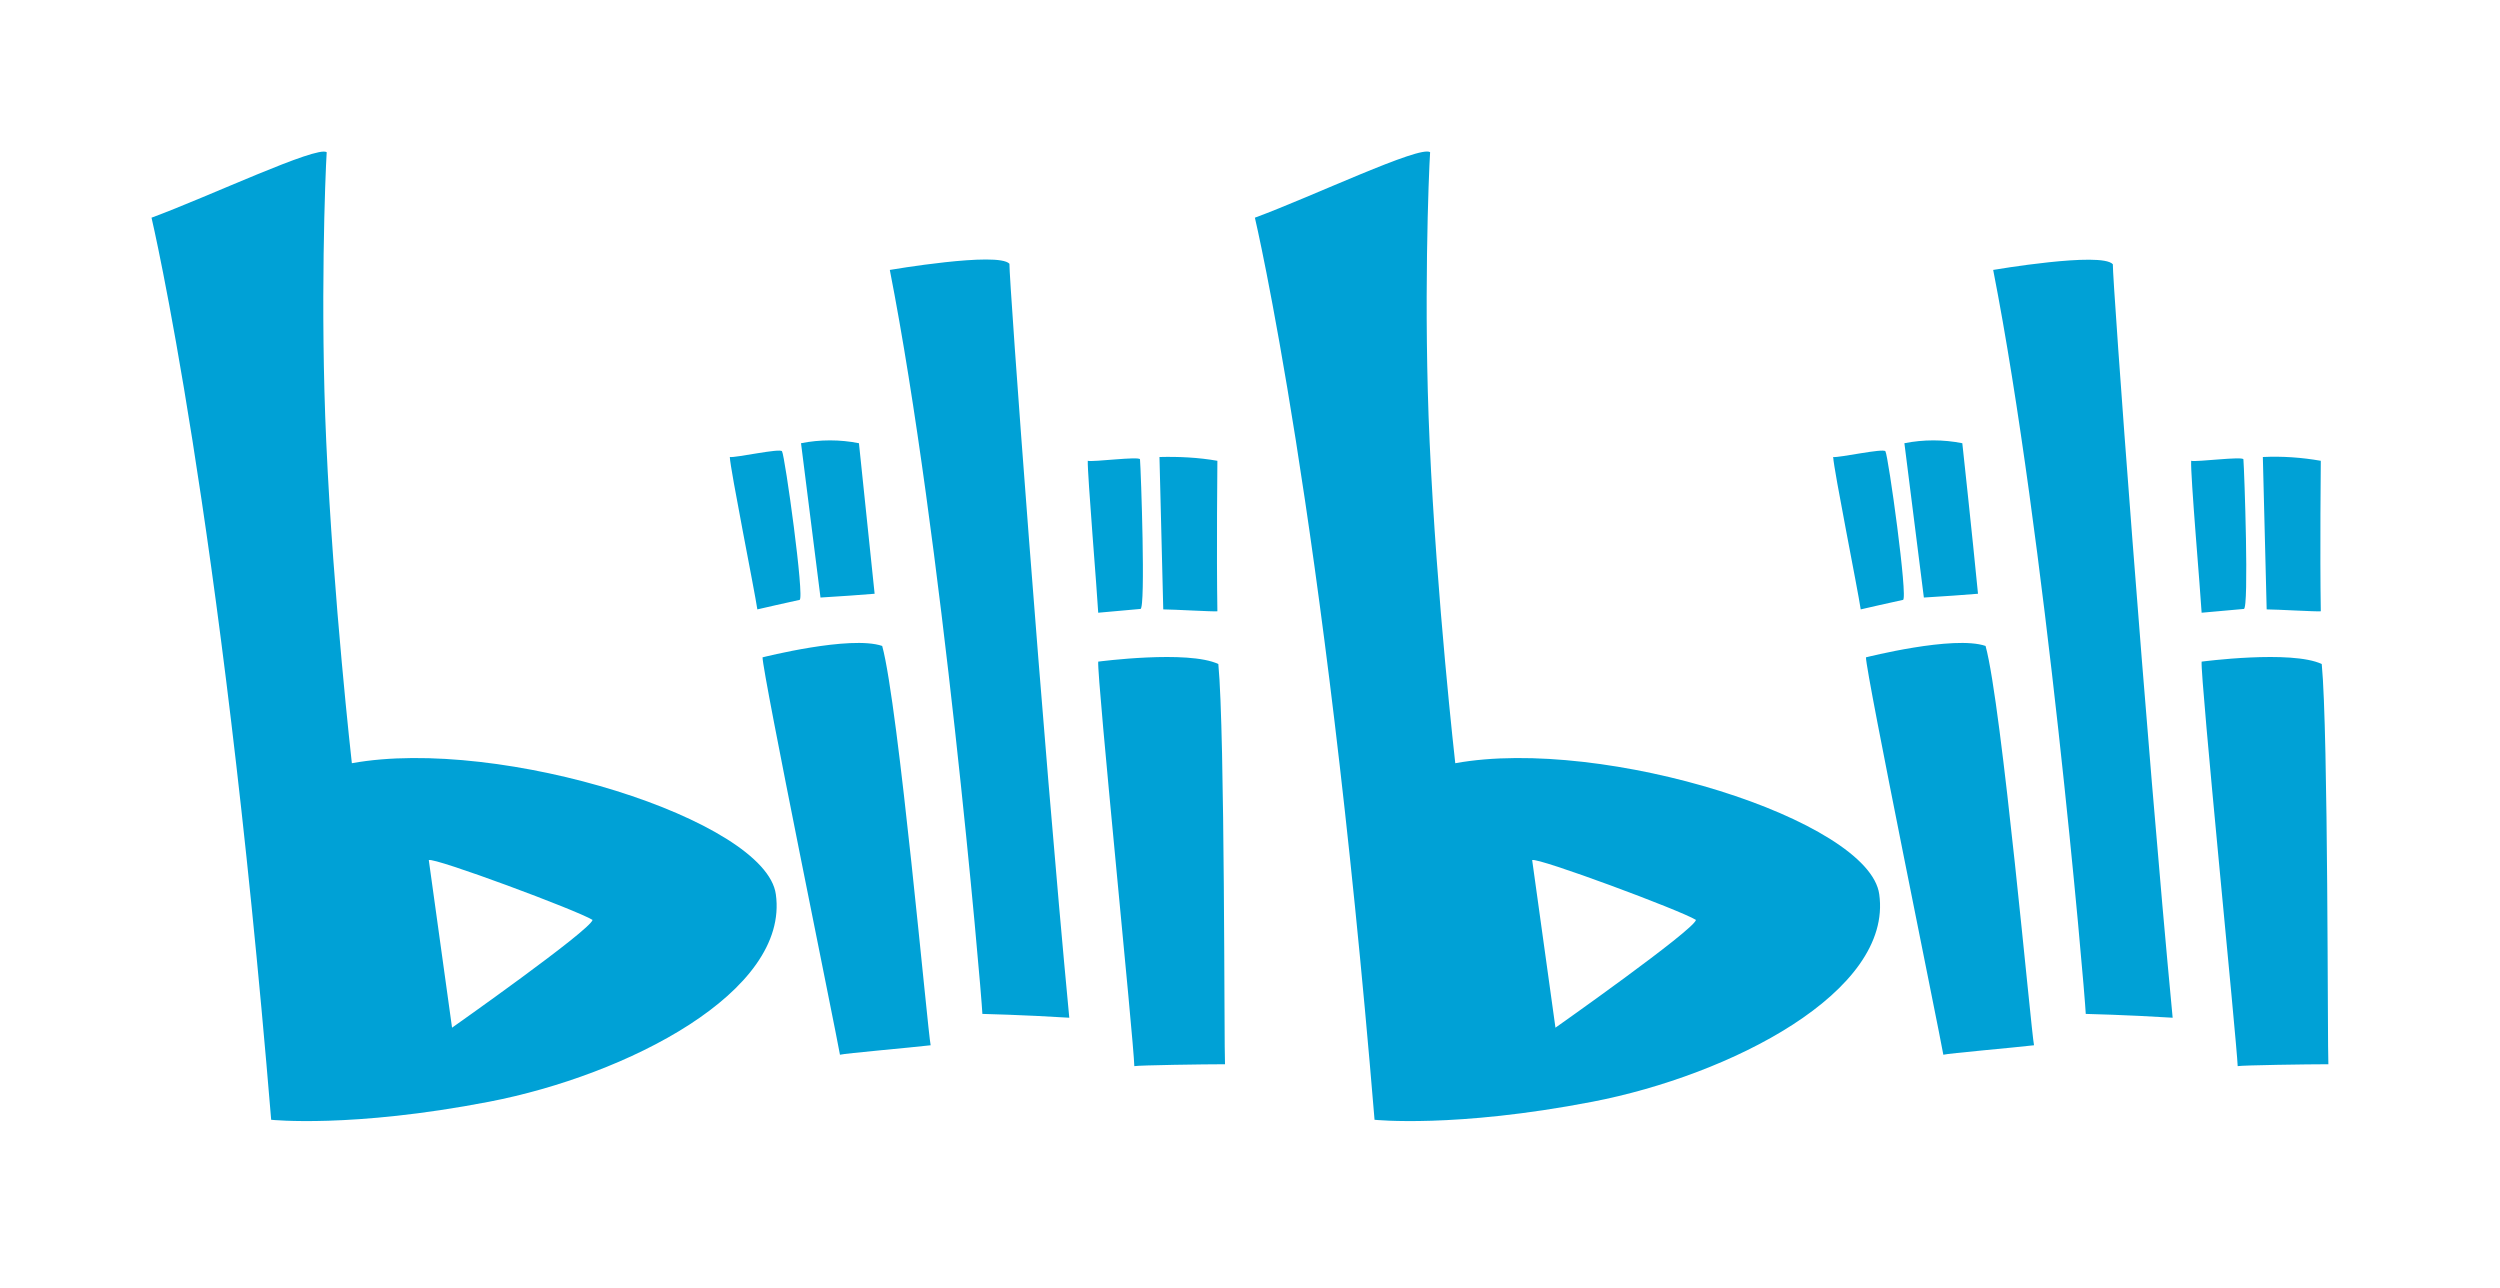
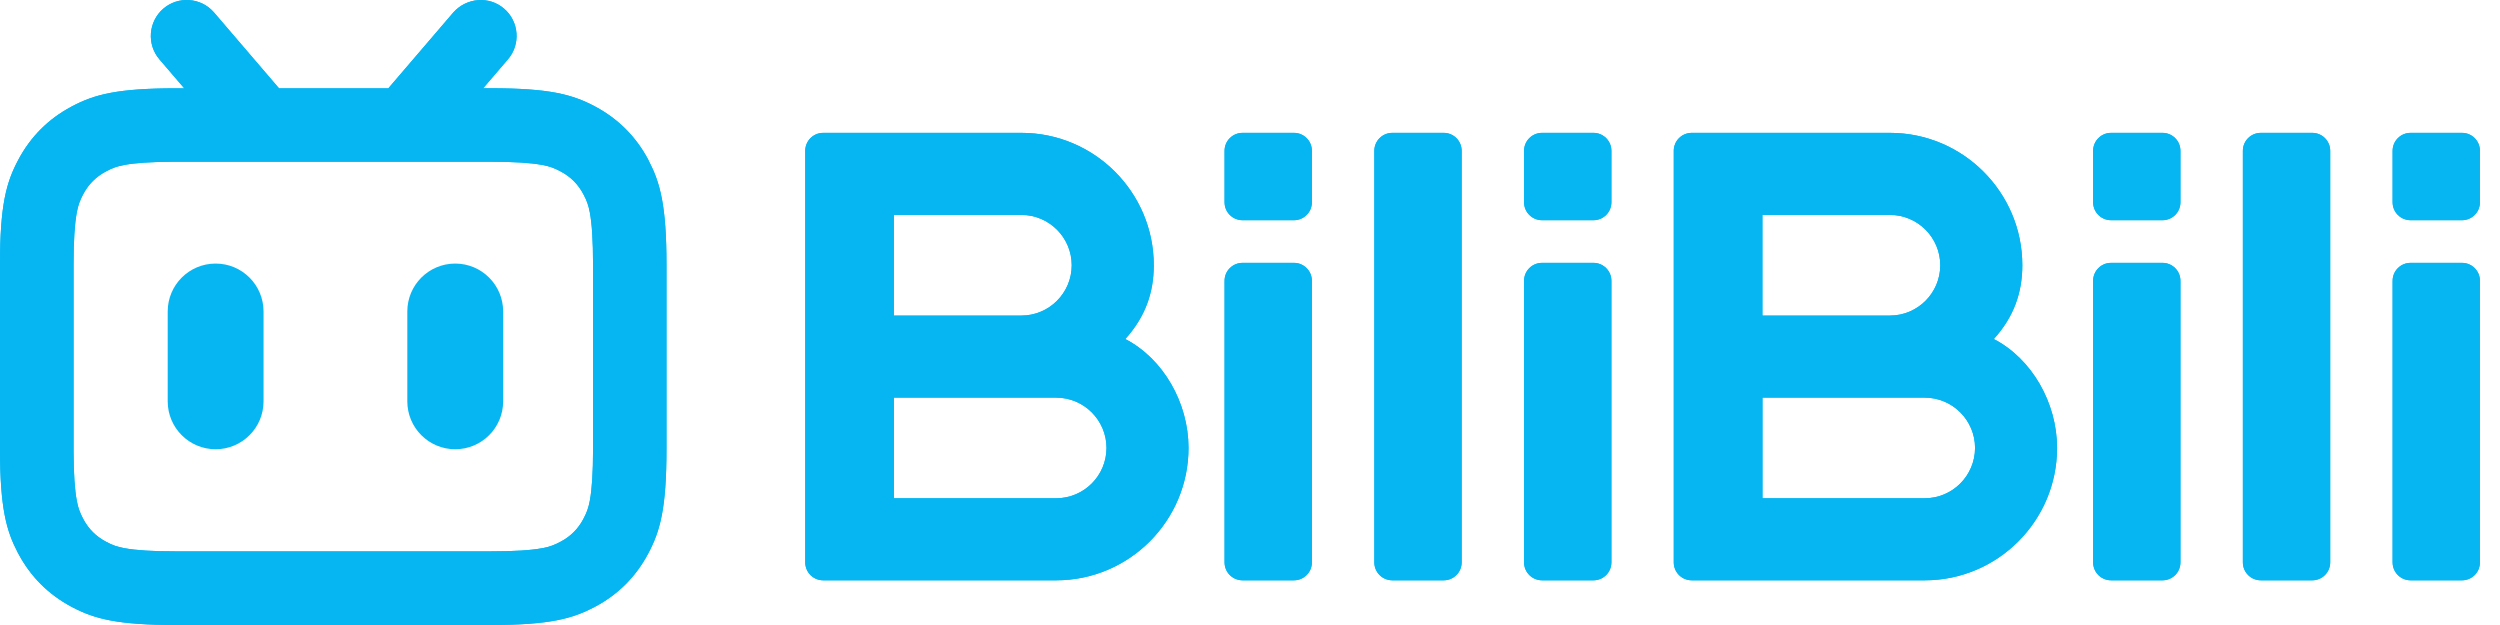
- <svg xmlns="http://www.w3.org/2000/svg" viewBox="0 0 66 34" version="1.1">
-   <g id="top_logo" stroke="none" stroke-width="1" fill="none" fill-rule="evenodd">
-     <path d="M48.396,12.065 C48.546,12.09 49.725,11.827 49.775,11.914 C49.85,12.027 50.376,15.812 50.239,15.837 C50.101,15.863 49.123,16.088 49.123,16.088 C49.048,15.574 48.409,12.391 48.396,12.065 M50.276,11.701 L50.79,15.775 C51.053,15.762 52.119,15.687 52.219,15.675 C52.069,14.133 51.805,11.701 51.805,11.701 C51.304,11.601 50.778,11.601 50.276,11.701 M49.261,17.354 C49.261,17.354 51.58,16.765 52.419,17.053 C52.846,18.595 53.623,27.244 53.698,27.595 C53.172,27.657 51.442,27.808 51.304,27.845 C51.191,27.193 49.261,17.768 49.261,17.354 M57.847,12.165 C57.985,12.203 59.213,12.04 59.226,12.127 C59.251,12.428 59.376,16.063 59.238,16.076 C59.1,16.088 58.123,16.176 58.123,16.176 C58.097,15.675 57.822,12.503 57.847,12.165 M59.739,12.065 L59.84,16.088 C60.103,16.088 61.156,16.151 61.269,16.138 C61.244,14.597 61.269,12.165 61.269,12.165 C60.767,12.077 60.253,12.04 59.739,12.065 M58.123,17.467 C58.123,17.467 60.491,17.154 61.294,17.53 C61.469,19.335 61.444,27.745 61.469,28.096 C60.93,28.096 59.213,28.121 59.075,28.146 C59.05,27.494 58.085,17.881 58.123,17.467 M52.62,7.126 C53.986,14.095 55.027,26.003 55.064,26.767 C55.064,26.767 56.142,26.792 57.358,26.868 C56.644,19.36 55.766,7.364 55.779,6.976 C55.478,6.637 52.62,7.126 52.62,7.126 M49.612,23.609 C49.349,21.653 42.355,19.435 38.419,20.149 C38.419,20.149 37.93,15.837 37.742,11.664 C37.579,8.079 37.717,4.594 37.755,4.018 C37.491,3.83 34.659,5.183 33.129,5.747 C33.129,5.747 34.959,13.494 36.288,29.562 C36.288,29.562 38.406,29.788 42.041,29.086 C45.676,28.384 49.975,26.191 49.612,23.609 M41.064,27.131 L40.449,22.706 C40.6,22.631 44.373,24.035 44.774,24.286 C44.711,24.561 41.064,27.131 41.064,27.131 M19.267,12.065 C19.417,12.09 20.595,11.827 20.645,11.914 C20.721,12.027 21.247,15.812 21.109,15.837 C20.971,15.863 19.994,16.088 19.994,16.088 C19.918,15.574 19.279,12.391 19.267,12.065 M21.147,11.701 L21.661,15.775 C21.924,15.762 22.989,15.687 23.09,15.675 C22.927,14.133 22.676,11.701 22.676,11.701 C22.175,11.601 21.648,11.601 21.147,11.701 M20.131,17.354 C20.131,17.354 22.45,16.765 23.29,17.053 C23.716,18.595 24.493,27.244 24.569,27.595 C24.042,27.657 22.312,27.808 22.175,27.845 C22.062,27.193 20.131,17.768 20.131,17.354 M28.717,12.165 C28.855,12.203 30.084,12.04 30.096,12.127 C30.121,12.428 30.247,16.063 30.109,16.076 C29.971,16.088 28.993,16.176 28.993,16.176 C28.968,15.675 28.705,12.503 28.717,12.165 M30.61,12.065 L30.71,16.088 C30.974,16.088 32.026,16.151 32.139,16.138 C32.114,14.597 32.139,12.165 32.139,12.165 C31.638,12.077 31.124,12.052 30.61,12.065 M28.993,17.467 C28.993,17.467 31.362,17.154 32.164,17.53 C32.34,19.335 32.315,27.745 32.34,28.096 C31.801,28.096 30.084,28.121 29.946,28.146 C29.933,27.494 28.956,17.881 28.993,17.467 M23.491,7.126 C24.857,14.095 25.897,26.003 25.935,26.767 C25.935,26.767 27.013,26.792 28.229,26.868 C27.514,19.36 26.637,7.364 26.649,6.963 C26.348,6.637 23.491,7.126 23.491,7.126 M20.482,23.609 C20.219,21.653 13.225,19.435 9.289,20.149 C9.289,20.149 8.801,15.837 8.613,11.664 C8.45,8.079 8.588,4.594 8.625,4.018 C8.362,3.842 5.529,5.183 4,5.747 C4,5.747 5.83,13.494 7.159,29.562 C7.159,29.562 9.277,29.788 12.912,29.086 C16.547,28.384 20.846,26.191 20.482,23.609 M11.934,27.131 L11.32,22.706 C11.47,22.631 15.243,24.035 15.644,24.286 C15.582,24.561 11.934,27.131 11.934,27.131" id="形状" fill="#00A1D6" fill-rule="nonzero" />
+ <svg xmlns="http://www.w3.org/2000/svg" viewBox="0 0 96 24" fill="none">
+   <g fill="#06B6F2">
+     <path d="M24.887 6.121C24.42 5.247 23.74 4.566 22.866 4.097C21.987 3.628 21.122 3.389 18.829 3.389H18.553L19.505 2.278C20.002 1.7 19.933 0.824 19.355 0.33C18.787 -0.158 17.92 -0.098 17.407 0.479L14.912 3.391H10.714L8.205 0.463C7.708 -0.098 6.841 -0.158 6.272 0.332C5.695 0.829 5.628 1.703 6.123 2.28L7.075 3.391H6.767C4.508 3.391 3.625 3.63 2.781 4.074L2.73 4.102C1.856 4.569 1.175 5.25 0.708 6.126C0.239 7.004 0 7.872 0 10.165V17.295C0.005 19.508 0.244 20.38 0.681 21.217L0.708 21.267C1.175 22.142 1.856 22.822 2.73 23.292L2.808 23.333C3.643 23.765 4.52 24 6.767 24H18.893C21.104 23.995 21.975 23.756 22.813 23.319L22.863 23.292C23.737 22.825 24.418 22.144 24.885 21.267C25.354 20.389 25.593 19.522 25.593 17.229V10.165C25.593 7.904 25.354 7.021 24.913 6.176L24.887 6.121ZM22.773 10.16V17.256C22.773 18.135 22.732 18.774 22.652 19.211L22.647 19.239C22.594 19.51 22.534 19.678 22.399 19.933C22.196 20.313 21.913 20.596 21.534 20.798C21.281 20.934 21.113 20.994 20.841 21.047C20.4 21.132 19.74 21.173 18.829 21.173H6.737C5.858 21.173 5.219 21.132 4.784 21.051L4.757 21.047C4.485 20.994 4.317 20.934 4.064 20.798C3.685 20.596 3.402 20.313 3.199 19.933C3.064 19.68 3.004 19.512 2.951 19.239C2.871 18.82 2.829 18.213 2.825 17.38V10.128C2.825 9.249 2.866 8.61 2.946 8.173L2.951 8.145C3.004 7.874 3.064 7.704 3.199 7.451C3.402 7.071 3.685 6.788 4.064 6.586C4.317 6.45 4.485 6.39 4.757 6.337C5.173 6.257 5.78 6.216 6.613 6.211H6.737H18.861C19.74 6.211 20.379 6.252 20.814 6.333L20.841 6.337C21.113 6.39 21.281 6.45 21.534 6.586C21.913 6.788 22.196 7.071 22.399 7.451C22.534 7.704 22.594 7.872 22.647 8.145C22.732 8.589 22.773 9.247 22.773 10.16Z" />
+     <path d="M49.687 10.094H47.714C47.332 10.094 47.023 10.402 47.023 10.784V21.594C47.023 21.976 47.332 22.284 47.714 22.284H49.687C50.069 22.284 50.377 21.976 50.377 21.594V10.784C50.377 10.404 50.069 10.094 49.687 10.094Z" />
+     <path d="M49.687 5.102H47.714C47.332 5.102 47.023 5.411 47.023 5.792V7.766C47.023 8.148 47.332 8.456 47.714 8.456H49.687C50.069 8.456 50.377 8.148 50.377 7.766V5.792C50.377 5.411 50.069 5.102 49.687 5.102Z" />
+     <path d="M61.188 10.094H59.215C58.833 10.094 58.524 10.402 58.524 10.784V21.594C58.524 21.976 58.833 22.284 59.215 22.284H61.188C61.57 22.284 61.878 21.976 61.878 21.594V10.784C61.878 10.404 61.57 10.094 61.188 10.094Z" />
+     <path d="M61.188 5.102H59.215C58.833 5.102 58.524 5.411 58.524 5.792V7.766C58.524 8.148 58.833 8.456 59.215 8.456H61.188C61.57 8.456 61.878 8.148 61.878 7.766V5.792C61.878 5.411 61.57 5.102 61.188 5.102Z" />
+     <path d="M55.438 5.102H53.465C53.083 5.102 52.774 5.411 52.774 5.792V21.594C52.774 21.976 53.083 22.284 53.465 22.284H55.438C55.82 22.284 56.128 21.976 56.128 21.594V5.792C56.128 5.411 55.82 5.102 55.438 5.102Z" />
+     <path d="M83.039 10.094H81.066C80.684 10.094 80.376 10.402 80.376 10.784V21.594C80.376 21.976 80.684 22.284 81.066 22.284H83.039C83.421 22.284 83.729 21.976 83.729 21.594V10.784C83.729 10.404 83.421 10.094 83.039 10.094Z" />
+     <path d="M83.039 5.102H81.066C80.684 5.102 80.376 5.411 80.376 5.792V7.766C80.376 8.148 80.684 8.456 81.066 8.456H83.039C83.421 8.456 83.729 8.148 83.729 7.766V5.792C83.729 5.411 83.421 5.102 83.039 5.102Z" />
+     <path d="M94.54 10.094H92.567C92.185 10.094 91.876 10.402 91.876 10.784V21.594C91.876 21.976 92.185 22.284 92.567 22.284H94.54C94.922 22.284 95.23 21.976 95.23 21.594V10.784C95.23 10.404 94.922 10.094 94.54 10.094Z" />
+     <path d="M94.54 5.102H92.567C92.185 5.102 91.876 5.411 91.876 5.792V7.766C91.876 8.148 92.185 8.456 92.567 8.456H94.54C94.922 8.456 95.23 8.148 95.23 7.766V5.792C95.23 5.411 94.922 5.102 94.54 5.102Z" />
+     <path d="M88.79 5.102H86.816C86.434 5.102 86.126 5.411 86.126 5.792V21.594C86.126 21.976 86.434 22.284 86.816 22.284H88.79C89.171 22.284 89.48 21.976 89.48 21.594V5.792C89.48 5.411 89.171 5.102 88.79 5.102Z" />
+     <path d="M43.211 13.019C43.981 12.166 44.305 11.234 44.305 10.185C44.305 7.384 42.026 5.102 39.222 5.102H34.325H31.62H31.611C31.229 5.102 30.921 5.411 30.921 5.792V21.594C30.921 21.976 31.229 22.284 31.611 22.284H31.671H34.325H40.556C43.358 22.284 45.639 20.005 45.639 17.201C45.639 15.469 44.671 13.774 43.211 13.019ZM39.222 8.253C40.287 8.253 41.154 9.121 41.154 10.185C41.154 11.251 40.287 12.118 39.222 12.118H34.325V8.253H39.222ZM40.558 19.133H34.327V15.269H40.558C41.623 15.269 42.49 16.136 42.49 17.201C42.488 18.268 41.623 19.133 40.558 19.133Z" />
+     <path d="M76.562 13.019C77.333 12.166 77.657 11.234 77.657 10.185C77.657 7.384 75.377 5.102 72.574 5.102H67.677H64.972H64.963C64.581 5.102 64.272 5.411 64.272 5.792V21.594C64.272 21.976 64.581 22.284 64.963 22.284H65.022H67.677H73.908C76.709 22.284 78.991 20.005 78.991 17.201C78.991 15.469 78.023 13.774 76.562 13.019ZM72.574 8.253C73.639 8.253 74.506 9.121 74.506 10.185C74.506 11.251 73.639 12.118 72.574 12.118H67.677V8.253H72.574ZM73.91 19.133H67.679V15.269H73.91C74.975 15.269 75.842 16.136 75.842 17.201C75.84 18.268 74.975 19.133 73.91 19.133Z" />
+     <path d="M8.28 10.121C9.297 10.121 10.12 10.944 10.12 11.961V15.411C10.12 16.428 9.297 17.251 8.28 17.251C7.263 17.251 6.44 16.428 6.44 15.411V11.961C6.44 10.944 7.263 10.121 8.28 10.121Z" />
+     <path d="M17.481 10.121C18.497 10.121 19.321 10.944 19.321 11.961V15.411C19.321 16.428 18.497 17.251 17.481 17.251C16.464 17.251 15.641 16.428 15.641 15.411V11.961C15.641 10.944 16.464 10.121 17.481 10.121Z" />
+     <path d="M24.887 6.121C24.42 5.247 23.74 4.566 22.866 4.097C21.987 3.628 21.122 3.389 18.829 3.389H18.553L19.505 2.278C20.002 1.7 19.933 0.824 19.355 0.33C18.787 -0.158 17.92 -0.098 17.407 0.479L14.912 3.391H10.714L8.205 0.463C7.708 -0.098 6.841 -0.158 6.272 0.332C5.695 0.829 5.628 1.703 6.123 2.28L7.075 3.391H6.767C4.508 3.391 3.625 3.63 2.781 4.074L2.73 4.102C1.856 4.569 1.175 5.25 0.708 6.126C0.239 7.004 0 7.872 0 10.165V17.295C0.005 19.508 0.244 20.38 0.681 21.217L0.708 21.267C1.175 22.142 1.856 22.822 2.73 23.292L2.808 23.333C3.643 23.765 4.52 24 6.767 24H18.893C21.104 23.995 21.975 23.756 22.813 23.319L22.863 23.292C23.737 22.825 24.418 22.144 24.885 21.267C25.354 20.389 25.593 19.522 25.593 17.229V10.165C25.593 7.904 25.354 7.021 24.913 6.176L24.887 6.121ZM22.773 10.16V17.256C22.773 18.135 22.732 18.774 22.652 19.211L22.647 19.239C22.594 19.51 22.534 19.678 22.399 19.933C22.196 20.313 21.913 20.596 21.534 20.798C21.281 20.934 21.113 20.994 20.841 21.047C20.4 21.132 19.74 21.173 18.829 21.173H6.737C5.858 21.173 5.219 21.132 4.784 21.051L4.757 21.047C4.485 20.994 4.317 20.934 4.064 20.798C3.685 20.596 3.402 20.313 3.199 19.933C3.064 19.68 3.004 19.512 2.951 19.239C2.871 18.82 2.829 18.213 2.825 17.38V10.128C2.825 9.249 2.866 8.61 2.946 8.173L2.951 8.145C3.004 7.874 3.064 7.704 3.199 7.451C3.402 7.071 3.685 6.788 4.064 6.586C4.317 6.45 4.485 6.39 4.757 6.337C5.173 6.257 5.78 6.216 6.613 6.211H6.737H18.861C19.74 6.211 20.379 6.252 20.814 6.333L20.841 6.337C21.113 6.39 21.281 6.45 21.534 6.586C21.913 6.788 22.196 7.071 22.399 7.451C22.534 7.704 22.594 7.872 22.647 8.145C22.732 8.589 22.773 9.247 22.773 10.16Z" />
+     <path d="M49.687 10.094H47.714C47.332 10.094 47.023 10.402 47.023 10.784V21.594C47.023 21.976 47.332 22.284 47.714 22.284H49.687C50.069 22.284 50.377 21.976 50.377 21.594V10.784C50.377 10.404 50.069 10.094 49.687 10.094Z" />
+     <path d="M49.687 5.102H47.714C47.332 5.102 47.023 5.411 47.023 5.792V7.766C47.023 8.148 47.332 8.456 47.714 8.456H49.687C50.069 8.456 50.377 8.148 50.377 7.766V5.792C50.377 5.411 50.069 5.102 49.687 5.102Z" />
+     <path d="M61.188 10.094H59.215C58.833 10.094 58.524 10.402 58.524 10.784V21.594C58.524 21.976 58.833 22.284 59.215 22.284H61.188C61.57 22.284 61.878 21.976 61.878 21.594V10.784C61.878 10.404 61.57 10.094 61.188 10.094Z" />
+     <path d="M61.188 5.102H59.215C58.833 5.102 58.524 5.411 58.524 5.792V7.766C58.524 8.148 58.833 8.456 59.215 8.456H61.188C61.57 8.456 61.878 8.148 61.878 7.766V5.792C61.878 5.411 61.57 5.102 61.188 5.102Z" />
+     <path d="M55.438 5.102H53.465C53.083 5.102 52.774 5.411 52.774 5.792V21.594C52.774 21.976 53.083 22.284 53.465 22.284H55.438C55.82 22.284 56.128 21.976 56.128 21.594V5.792C56.128 5.411 55.82 5.102 55.438 5.102Z" />
+     <path d="M83.039 10.094H81.066C80.684 10.094 80.376 10.402 80.376 10.784V21.594C80.376 21.976 80.684 22.284 81.066 22.284H83.039C83.421 22.284 83.729 21.976 83.729 21.594V10.784C83.729 10.404 83.421 10.094 83.039 10.094Z" />
+     <path d="M83.039 5.102H81.066C80.684 5.102 80.376 5.411 80.376 5.792V7.766C80.376 8.148 80.684 8.456 81.066 8.456H83.039C83.421 8.456 83.729 8.148 83.729 7.766V5.792C83.729 5.411 83.421 5.102 83.039 5.102Z" />
+     <path d="M94.54 10.094H92.567C92.185 10.094 91.876 10.402 91.876 10.784V21.594C91.876 21.976 92.185 22.284 92.567 22.284H94.54C94.922 22.284 95.23 21.976 95.23 21.594V10.784C95.23 10.404 94.922 10.094 94.54 10.094Z" />
+     <path d="M94.54 5.102H92.567C92.185 5.102 91.876 5.411 91.876 5.792V7.766C91.876 8.148 92.185 8.456 92.567 8.456H94.54C94.922 8.456 95.23 8.148 95.23 7.766V5.792C95.23 5.411 94.922 5.102 94.54 5.102Z" />
+     <path d="M88.79 5.102H86.816C86.434 5.102 86.126 5.411 86.126 5.792V21.594C86.126 21.976 86.434 22.284 86.816 22.284H88.79C89.171 22.284 89.48 21.976 89.48 21.594V5.792C89.48 5.411 89.171 5.102 88.79 5.102Z" />
+     <path d="M43.211 13.019C43.981 12.166 44.305 11.234 44.305 10.185C44.305 7.384 42.026 5.102 39.222 5.102H34.325H31.62H31.611C31.229 5.102 30.921 5.411 30.921 5.792V21.594C30.921 21.976 31.229 22.284 31.611 22.284H31.671H34.325H40.556C43.358 22.284 45.639 20.005 45.639 17.201C45.639 15.469 44.671 13.774 43.211 13.019ZM39.222 8.253C40.287 8.253 41.154 9.121 41.154 10.185C41.154 11.251 40.287 12.118 39.222 12.118H34.325V8.253H39.222ZM40.558 19.133H34.327V15.269H40.558C41.623 15.269 42.49 16.136 42.49 17.201C42.488 18.268 41.623 19.133 40.558 19.133Z" />
+     <path d="M76.562 13.019C77.333 12.166 77.657 11.234 77.657 10.185C77.657 7.384 75.377 5.102 72.574 5.102H67.677H64.972H64.963C64.581 5.102 64.272 5.411 64.272 5.792V21.594C64.272 21.976 64.581 22.284 64.963 22.284H65.022H67.677H73.908C76.709 22.284 78.991 20.005 78.991 17.201C78.991 15.469 78.023 13.774 76.562 13.019ZM72.574 8.253C73.639 8.253 74.506 9.121 74.506 10.185C74.506 11.251 73.639 12.118 72.574 12.118H67.677V8.253H72.574ZM73.91 19.133H67.679V15.269H73.91C74.975 15.269 75.842 16.136 75.842 17.201C75.84 18.268 74.975 19.133 73.91 19.133Z" />
  </g>
</svg>
